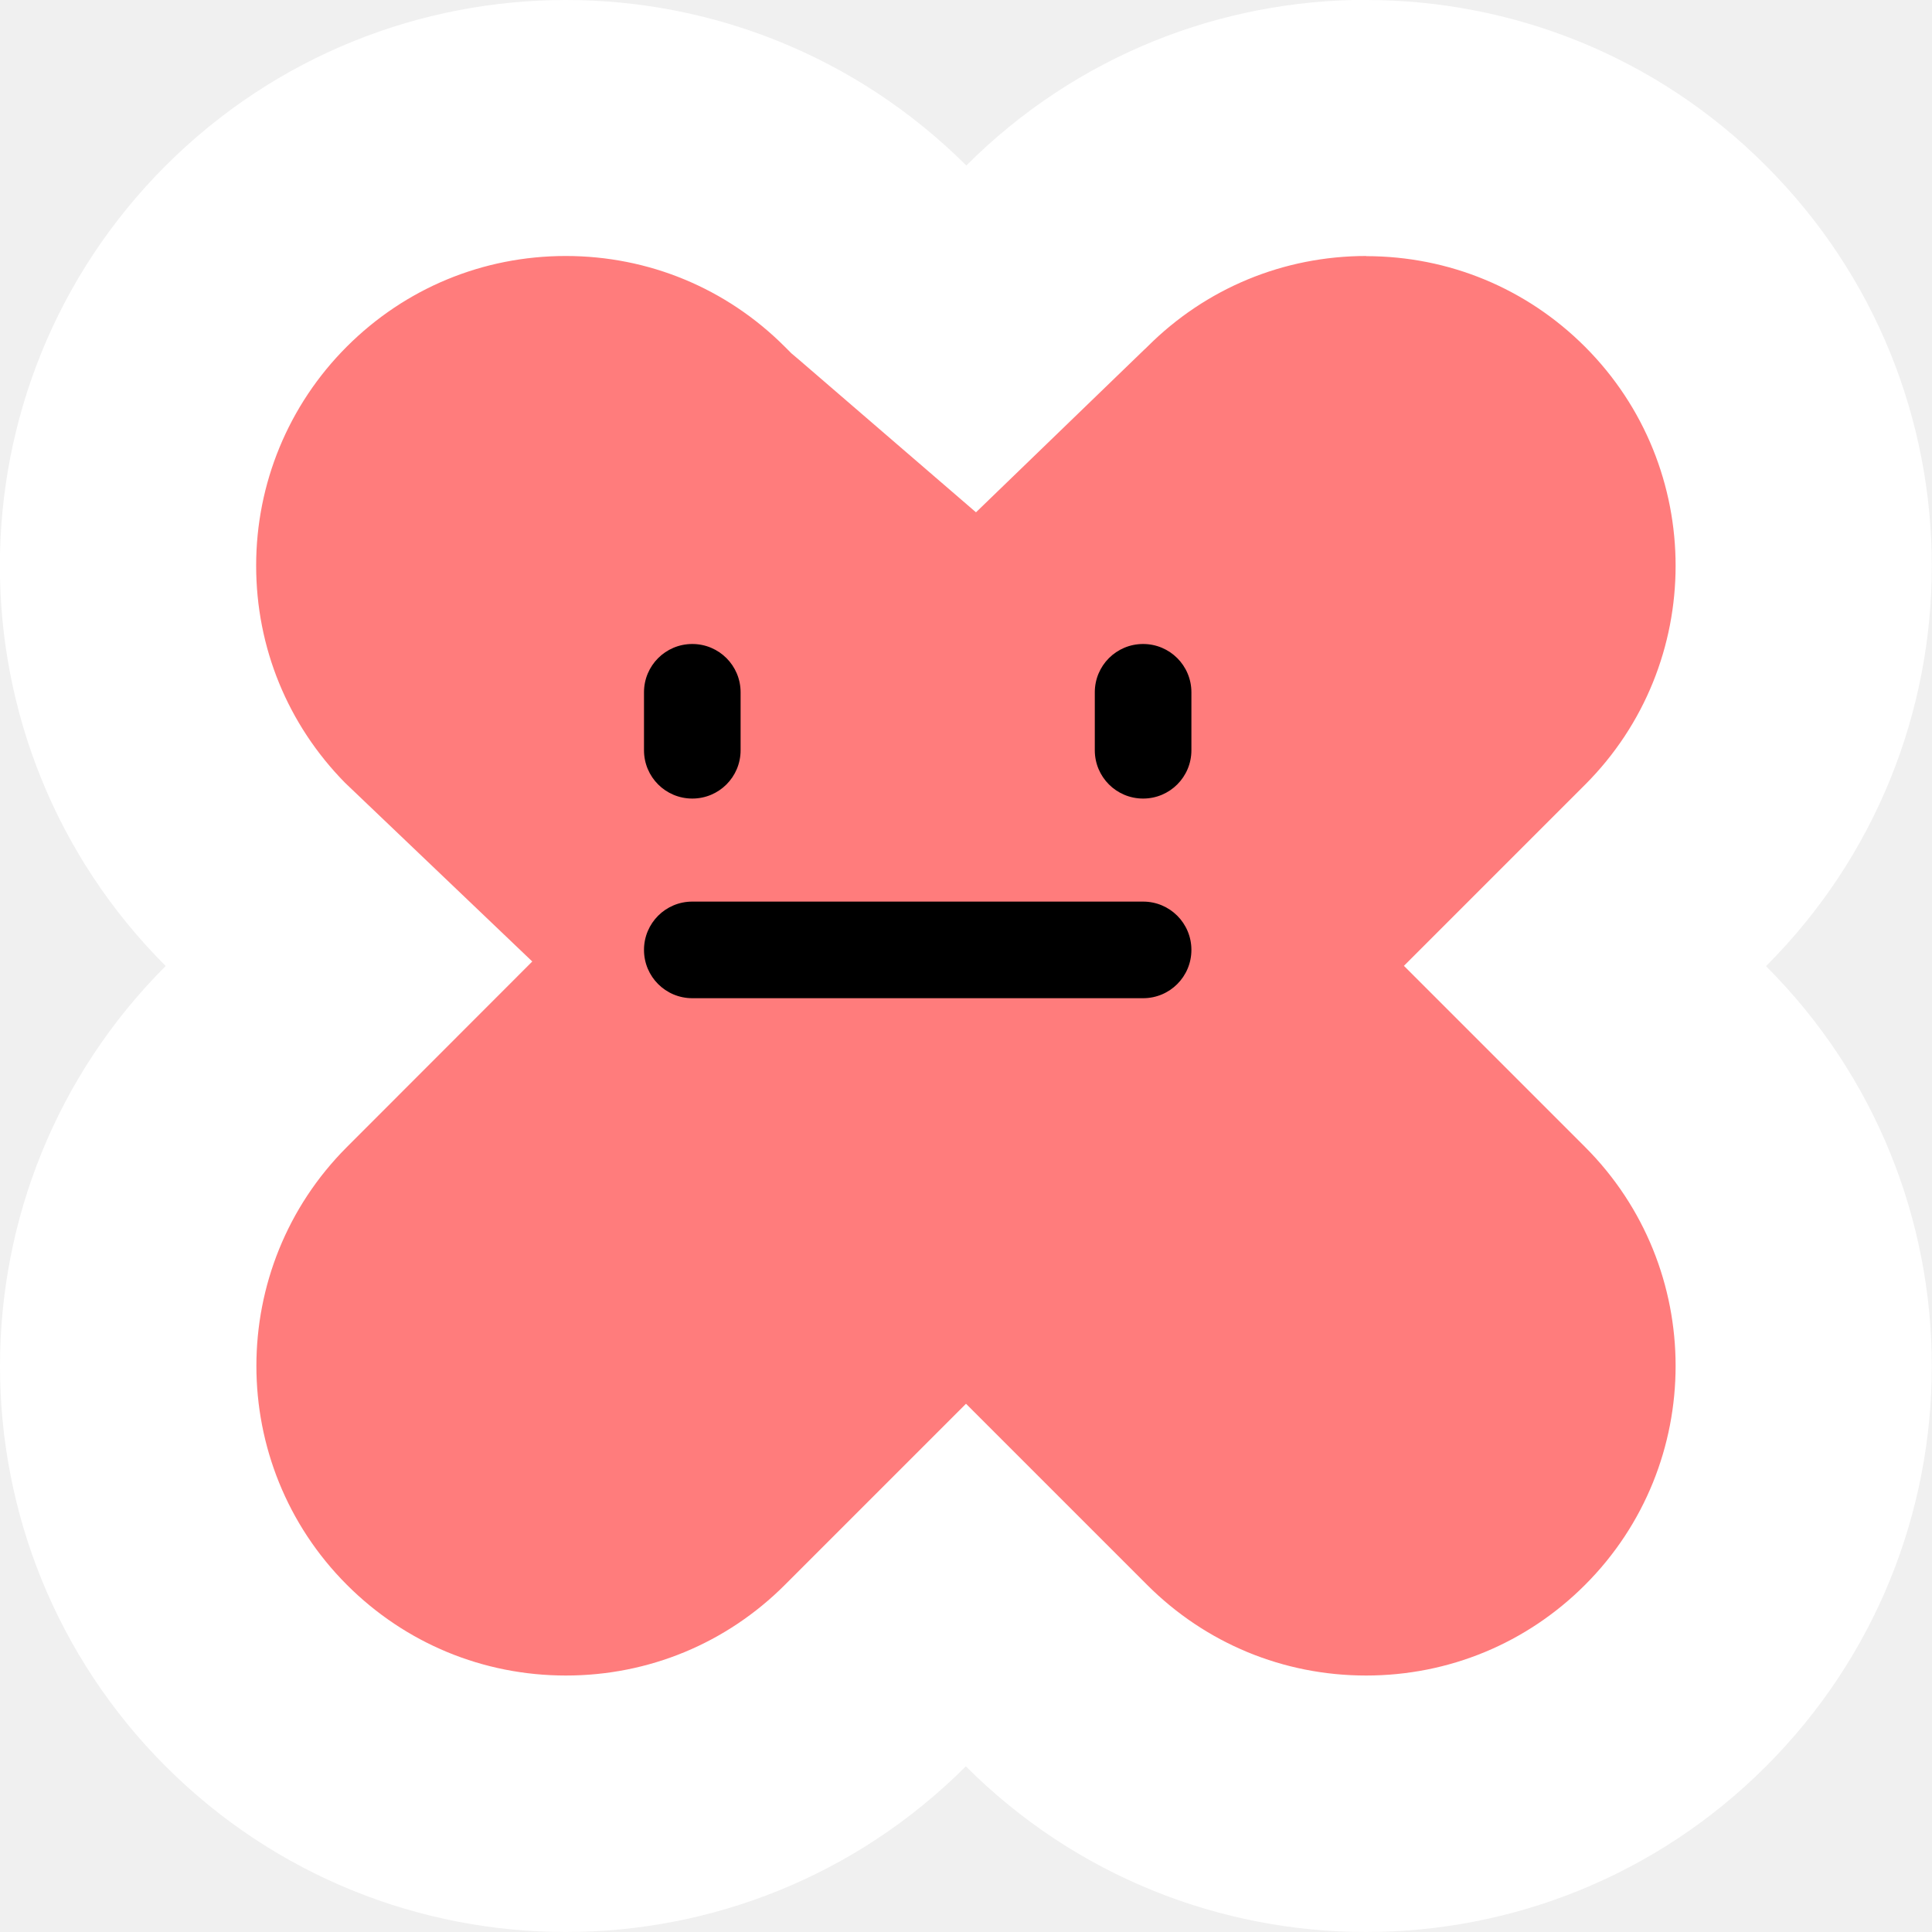
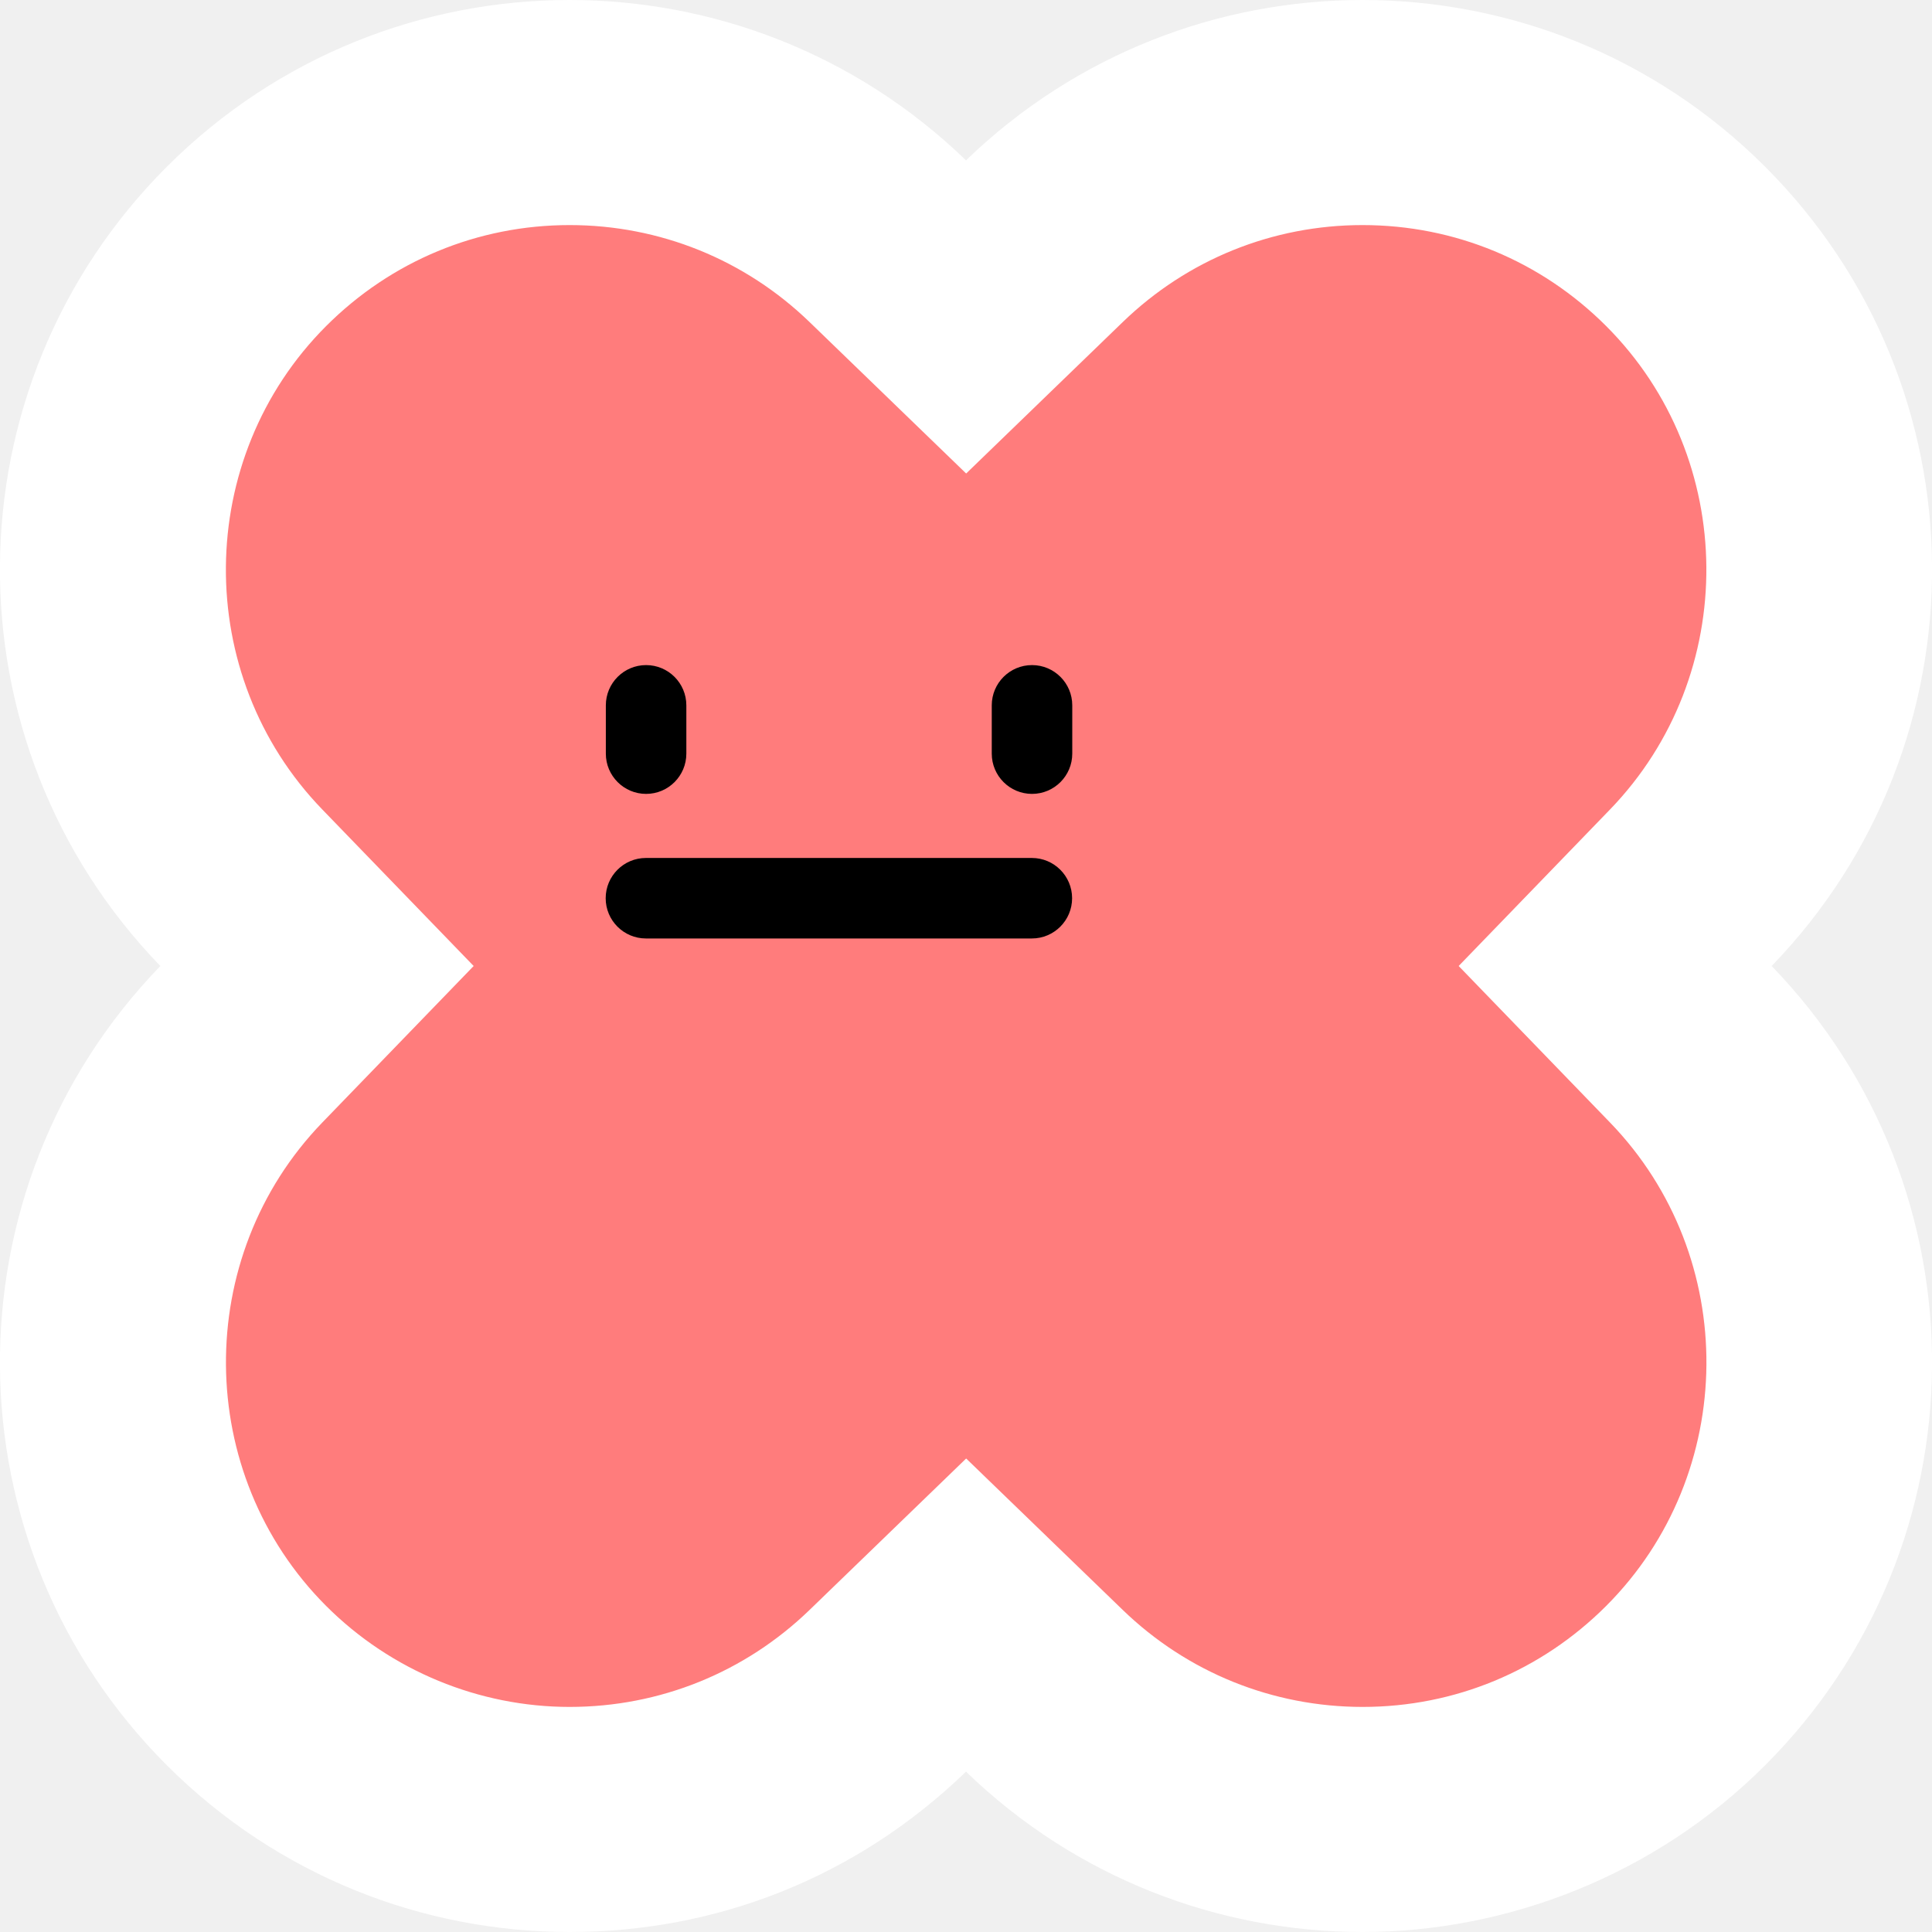
- <svg xmlns="http://www.w3.org/2000/svg" width="120" height="120" viewBox="0 0 120 120" fill="none">
-   <g clip-path="url(#clip0_965_17024)">
-     <path fill-rule="evenodd" clip-rule="evenodd" d="M84.849 112.04C77.589 112.04 70.759 109.21 65.629 104.08L59.999 98.45L54.369 104.08C49.229 109.21 42.409 112.04 35.149 112.04C27.889 112.04 21.059 109.21 15.919 104.08C5.319 93.48 5.319 76.23 15.919 65.63L21.549 60L15.919 54.37C10.779 49.23 7.949 42.41 7.949 35.14C7.949 27.87 10.779 21.05 15.909 15.91C21.049 10.77 27.869 7.95 35.139 7.95C42.409 7.95 49.229 10.78 54.369 15.91L54.609 16.15L60.199 20.85L65.489 16.04L65.629 15.9C70.769 10.76 77.589 7.94 84.859 7.94C92.129 7.94 98.949 10.77 104.089 15.9C109.229 21.04 112.049 27.86 112.049 35.13C112.049 42.4 109.219 49.22 104.089 54.36L98.529 60.05L104.089 65.61C114.689 76.21 114.689 93.46 104.089 104.06C98.949 109.2 92.129 112.02 84.859 112.02L84.849 112.04Z" fill="#FF7C7C" />
-     <path d="M84.85 15.91C89.99 15.91 94.82 17.91 98.45 21.54C105.95 29.04 105.95 41.24 98.45 48.74L87.2 59.99L98.45 71.24C105.95 78.74 105.95 90.94 98.45 98.44C94.82 102.07 89.99 104.07 84.85 104.07C79.71 104.07 74.88 102.07 71.25 98.44L60 87.19L48.75 98.44C45.12 102.07 40.29 104.07 35.15 104.07C30.01 104.07 25.18 102.07 21.55 98.44C14.05 90.94 14.05 78.74 21.55 71.24L33.06 59.72L21.43 48.62C17.87 45 15.91 40.22 15.91 35.13C15.91 30.04 17.91 25.16 21.54 21.53C25.17 17.9 30 15.9 35.14 15.9C40.28 15.9 45.11 17.9 48.74 21.53L49.16 21.95L49.61 22.33L60.62 31.82L71.07 21.72L71.17 21.63L71.27 21.53C74.9 17.9 79.73 15.9 84.87 15.9M84.87 -0.01C75.88 -0.01 66.88 3.42 60.02 10.28C53.14 3.43 44.14 -9.76585e-06 35.15 -9.76585e-06C26.16 -9.76585e-06 17.16 3.43 10.29 10.29C-3.44 24.02 -3.44 46.27 10.29 60C-3.43 73.73 -3.43 95.98 10.29 109.71C17.15 116.57 26.15 120 35.14 120C44.13 120 53.13 116.57 59.99 109.71C66.85 116.57 75.85 120 84.84 120C93.83 120 102.83 116.57 109.69 109.71C123.42 95.98 123.42 73.73 109.69 60.01C123.42 46.28 123.42 24.03 109.69 10.3C102.84 3.43 93.85 -9.76585e-06 84.85 -9.76585e-06L84.87 -0.01Z" fill="white" />
-     <path d="M43 40C44.66 40 46 41.34 46 43V46.6C46 48.26 44.66 49.6 43 49.6C41.34 49.6 40 48.26 40 46.6V43C40 41.34 41.34 40 43 40Z" fill="black" />
-     <path d="M71 40C72.66 40 74 41.34 74 43V46.6C74 48.26 72.66 49.6 71 49.6C69.34 49.6 68 48.26 68 46.6V43C68 41.34 69.34 40 71 40Z" fill="black" />
-     <path d="M74 59C74 60.66 72.66 62 71 62H43C41.34 62 40 60.66 40 59C40 57.34 41.34 56 43 56H71C72.66 56 74 57.34 74 59Z" fill="black" />
+ <svg xmlns="http://www.w3.org/2000/svg" id="Layer_2" viewBox="0 0 120 120">
+   <defs>
+     <style>.cls-1{fill:#fff;}.cls-2{fill:#ff7c7c;}</style>
+   </defs>
+   <g id="Layer_1-2">
+     <g>
+       <g>
+         <path class="cls-2" d="M84.63,113.01c-7.42,0-14.44-2.84-19.77-8l-4.86-4.7-4.86,4.7c-5.33,5.16-12.35,8-19.77,8s-14.71-2.95-20.07-8.31c-10.89-10.89-11.03-28.76-.32-39.84l4.7-4.86-4.7-4.86c-10.71-11.08-10.57-28.95,.32-39.84,5.36-5.36,12.49-8.31,20.07-8.31s14.44,2.84,19.77,8l4.86,4.7,4.86-4.7c5.33-5.16,12.35-8,19.77-8s14.71,2.95,20.07,8.31c10.89,10.89,11.03,28.76,.32,39.84l-4.7,4.86,4.7,4.86c10.71,11.08,10.57,28.95-.32,39.84-5.36,5.36-12.49,8.31-20.07,8.31Z" />
+         <path class="cls-1" d="M84.63,0V13.98c5.72,0,11.09,2.23,15.13,6.27,8.21,8.21,8.31,21.68,.24,30.03l-9.4,9.72,9.4,9.72c8.08,8.35,7.97,21.82-.24,30.03-4.04,4.04-9.41,6.27-15.12,6.27,0,0,0,0,0,0-5.59,0-10.89-2.14-14.91-6.03l-9.72-9.4-9.72,9.4c-4.02,3.89-9.31,6.03-14.91,6.03s-11.08-2.23-15.12-6.27c-8.21-8.21-8.31-21.68-.24-30.03l9.4-9.72-9.4-9.72c-8.08-8.35-7.97-21.82,.24-30.03,4.04-4.04,9.41-6.27,15.12-6.27,5.59,0,10.89,2.14,14.91,6.03l9.72,9.4,9.72-9.4c4.02-3.89,9.31-6.03,14.9-6.03V0M84.63,0c-8.88,0-17.76,3.32-24.63,9.96C53.14,3.32,44.25,0,35.37,0,26.32,0,17.27,3.45,10.36,10.36c-13.69,13.69-13.81,35.78-.4,49.64-13.41,13.86-13.29,35.95,.4,49.64h0c6.91,6.91,15.96,10.36,25.01,10.36s17.76-3.32,24.63-9.96c6.86,6.64,15.75,9.96,24.63,9.96s18.1-3.45,25.01-10.36h0c13.69-13.69,13.81-35.78,.4-49.64,13.41-13.86,13.29-35.95-.4-49.64h0C102.73,3.45,93.68,0,84.63,0h0Z" />
+       </g>
+       <path d="M40.13,41.31h0c1.38,0,2.5,1.12,2.5,2.5v3c0,1.38-1.12,2.5-2.5,2.5h0c-1.38,0-2.5-1.12-2.5-2.5v-3c0-1.38,1.12-2.5,2.5-2.5Z" />
+       <path d="M64.1,41.31h0c1.38,0,2.5,1.12,2.5,2.5v3c0,1.38-1.12,2.5-2.5,2.5h0c-1.38,0-2.5-1.12-2.5-2.5v-3c0-1.38,1.12-2.5,2.5-2.5Z" />
+       <path d="M66.59,55.79h0c0,1.38-1.12,2.5-2.5,2.5h-23.97c-1.38,0-2.5-1.12-2.5-2.5h0c0-1.38,1.12-2.5,2.5-2.5h23.97c1.38,0,2.5,1.12,2.5,2.5Z" />
+     </g>
  </g>
-   <defs>
-     <clipPath id="clip0_965_17024">
-       <rect width="120" height="120" fill="white" />
-     </clipPath>
-   </defs>
</svg>
